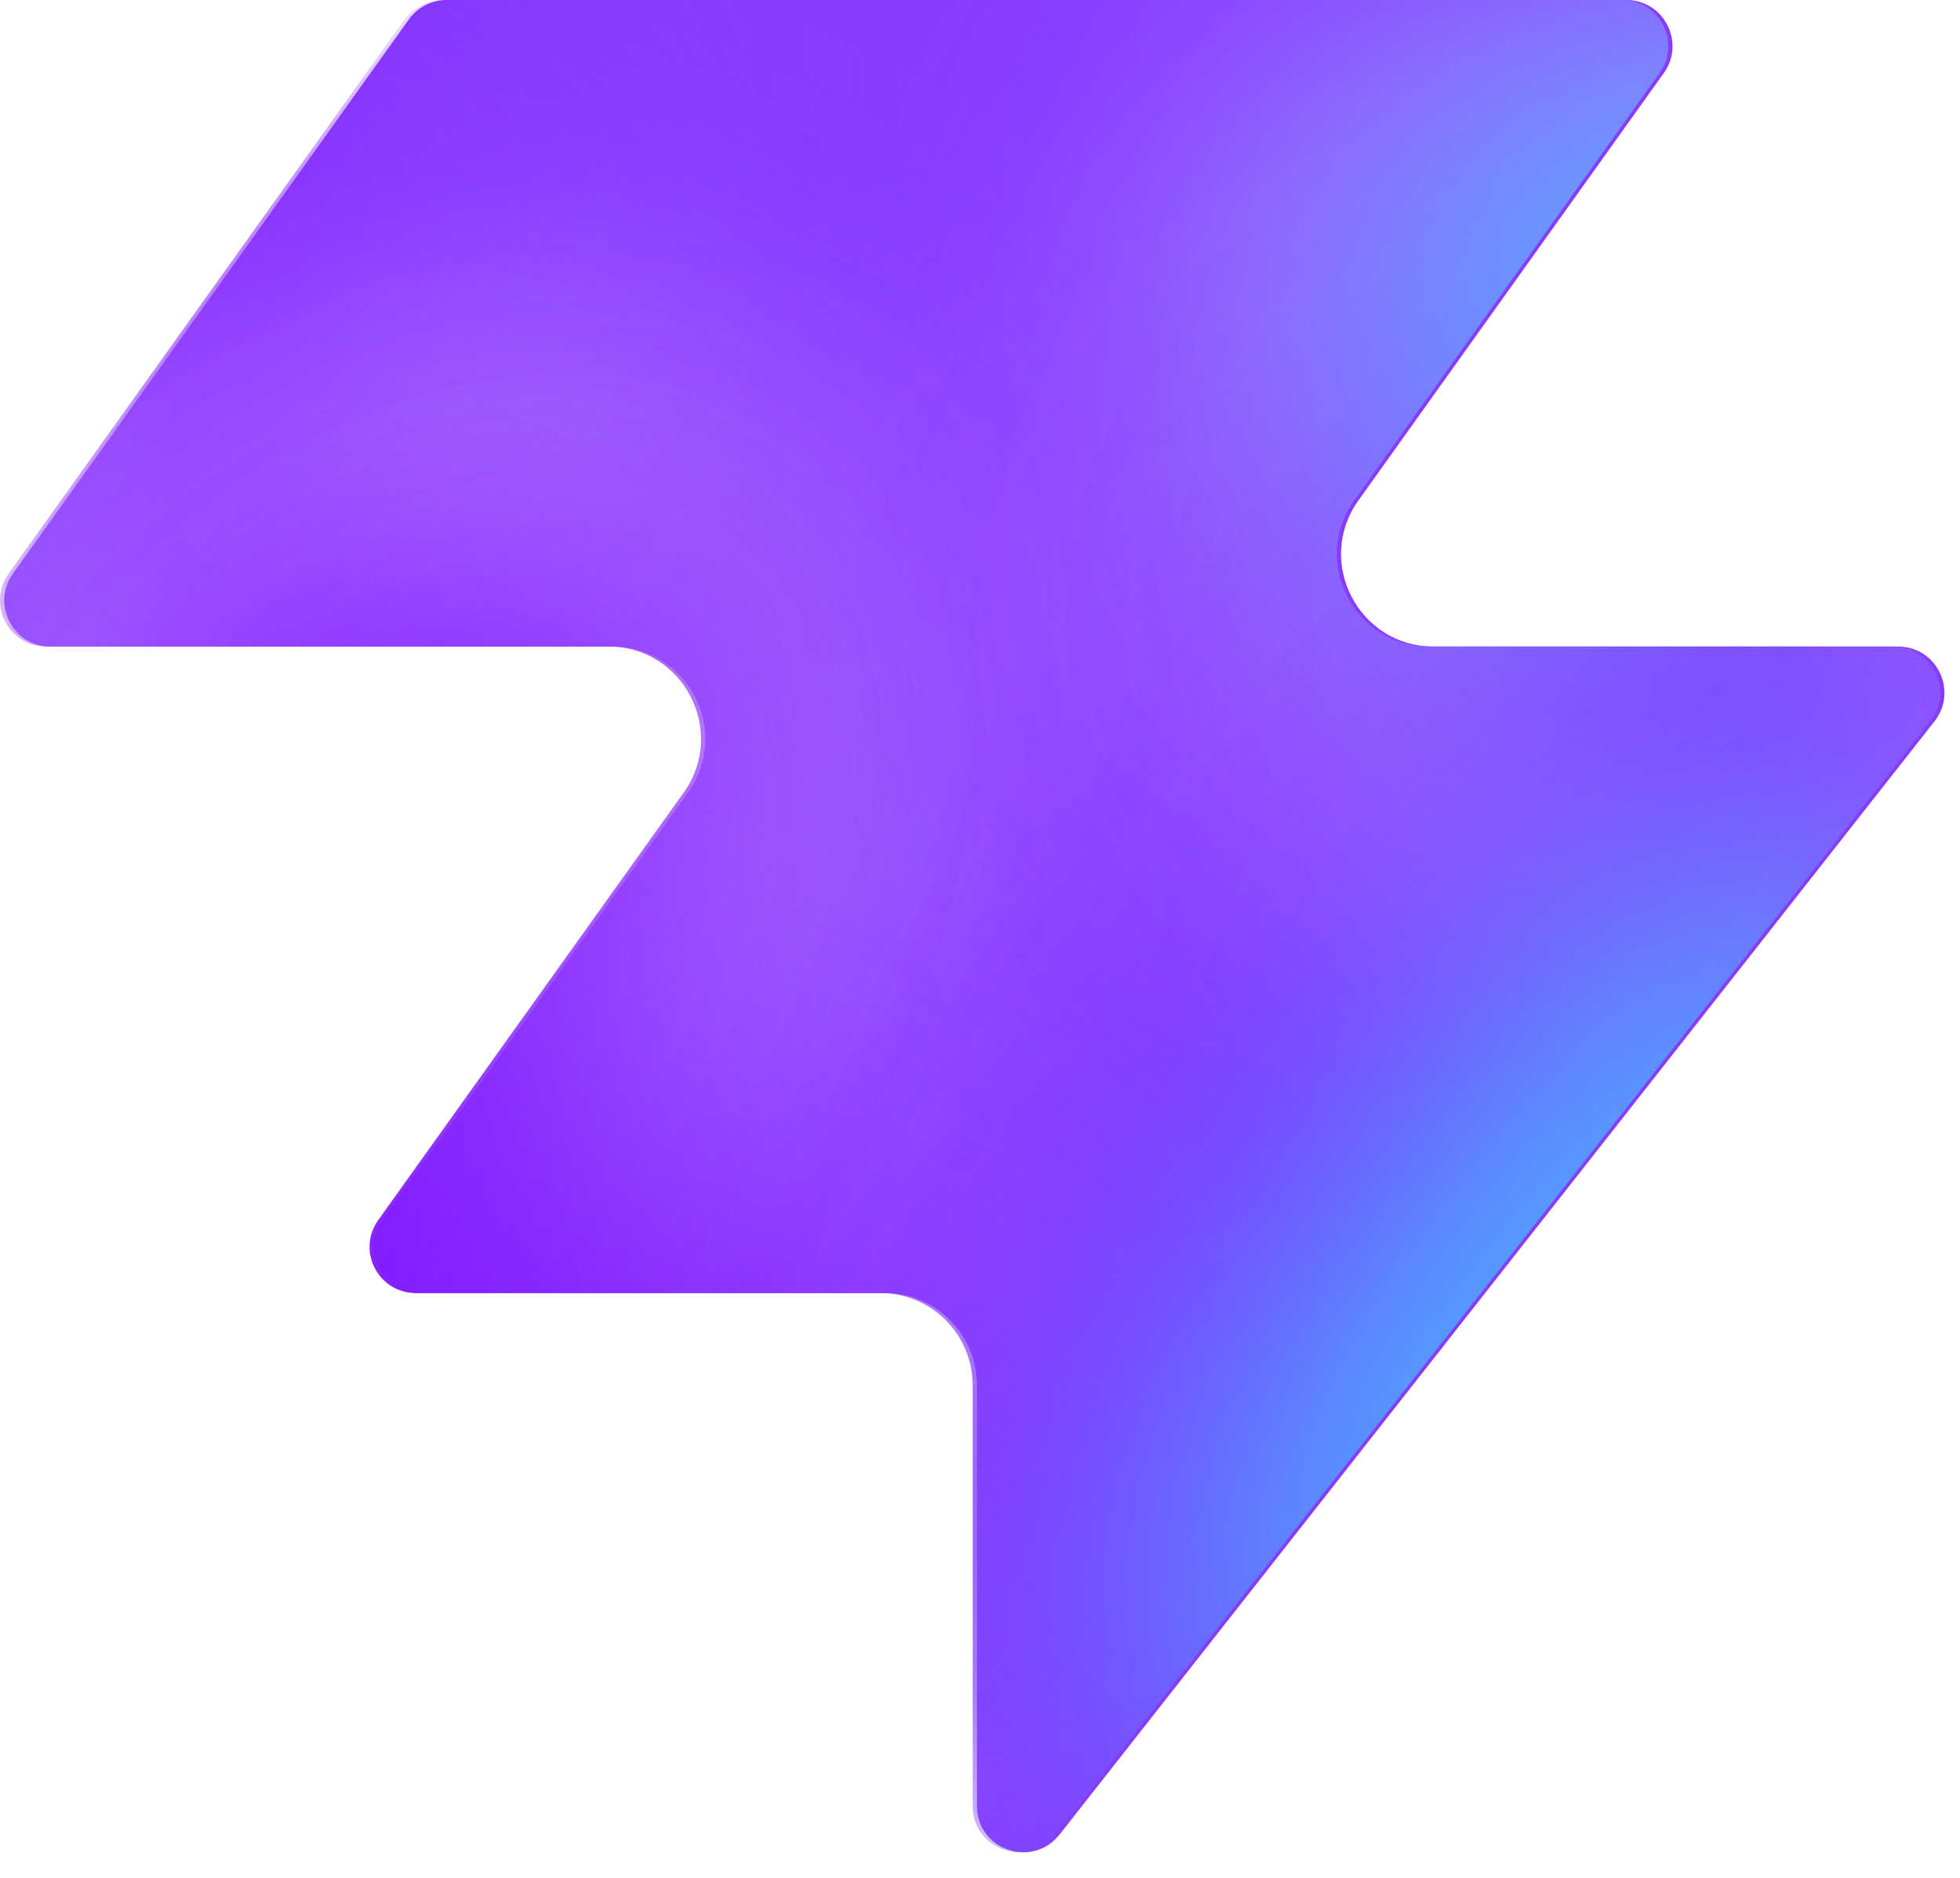
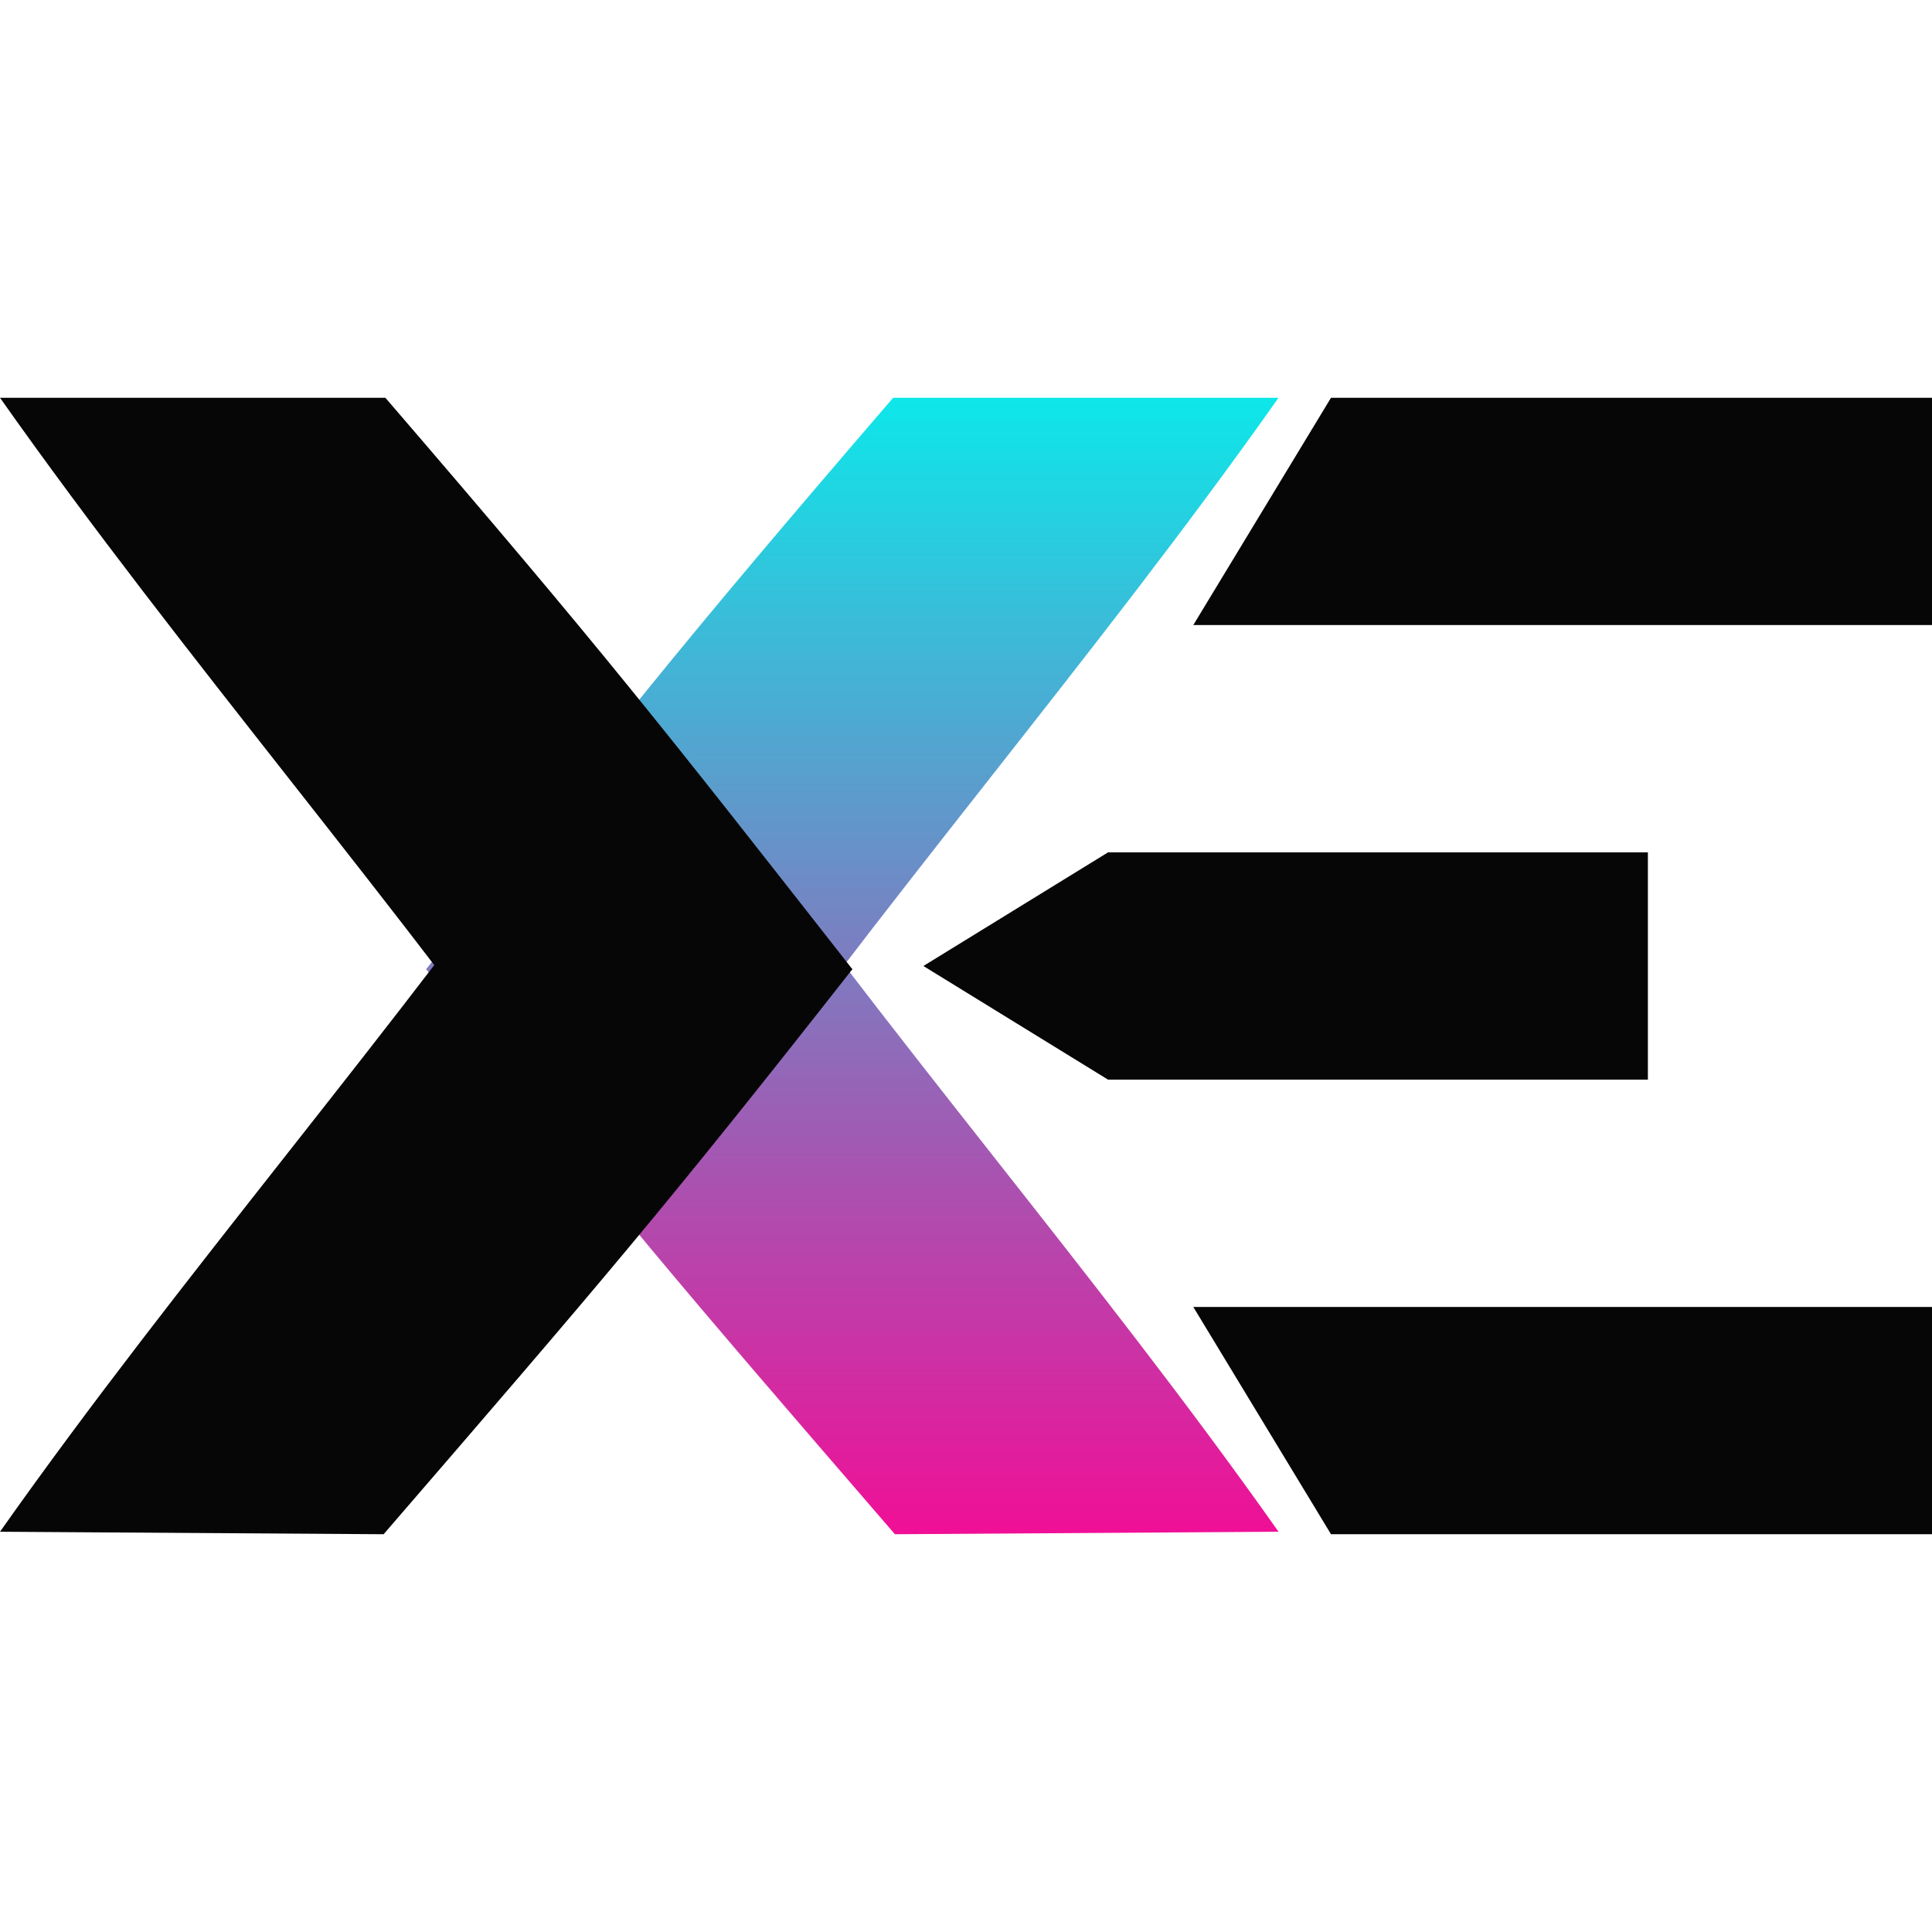
- <svg xmlns="http://www.w3.org/2000/svg" width="48" height="46" fill="none" viewBox="0 0 48 46">
-   <path fill="#863bff" d="M25.946 44.938c-.664.845-2.021.375-2.021-.698V33.937a2.26 2.26 0 0 0-2.262-2.262H10.287c-.92 0-1.456-1.04-.92-1.788l7.48-10.471c1.07-1.497 0-3.578-1.842-3.578H1.237c-.92 0-1.456-1.04-.92-1.788L10.013.474c.214-.297.556-.474.92-.474h28.894c.92 0 1.456 1.04.92 1.788l-7.48 10.471c-1.07 1.498 0 3.579 1.842 3.579h11.377c.943 0 1.473 1.088.89 1.83L25.947 44.94z" style="fill:#863bff;fill:color(display-p3 .525 .23 1);fill-opacity:1" />
-   <mask id="a" width="48" height="46" x="0" y="0" maskUnits="userSpaceOnUse" style="mask-type:alpha">
-     <path fill="#000" d="M25.842 44.938c-.664.844-2.021.375-2.021-.698V33.937a2.26 2.26 0 0 0-2.262-2.262H10.183c-.92 0-1.456-1.04-.92-1.788l7.48-10.471c1.07-1.498 0-3.579-1.842-3.579H1.133c-.92 0-1.456-1.04-.92-1.787L9.91.473c.214-.297.556-.474.92-.474h28.894c.92 0 1.456 1.04.92 1.788l-7.48 10.471c-1.07 1.498 0 3.578 1.842 3.578h11.377c.943 0 1.473 1.088.89 1.832L25.843 44.94z" style="fill:#000;fill-opacity:1" />
-   </mask>
-   <g mask="url(#a)">
-     <g filter="url(#b)">
-       <ellipse cx="5.508" cy="14.704" fill="#ede6ff" rx="5.508" ry="14.704" style="fill:#ede6ff;fill:color(display-p3 .927 .903 1);fill-opacity:1" transform="matrix(.00324 1 1 -.00324 -4.47 31.516)" />
-     </g>
-     <g filter="url(#c)">
-       <ellipse cx="10.399" cy="29.851" fill="#ede6ff" rx="10.399" ry="29.851" style="fill:#ede6ff;fill:color(display-p3 .927 .903 1);fill-opacity:1" transform="matrix(.00324 1 1 -.00324 -39.328 7.883)" />
-     </g>
-     <g filter="url(#d)">
-       <ellipse cx="5.508" cy="30.487" fill="#7e14ff" rx="5.508" ry="30.487" style="fill:#7e14ff;fill:color(display-p3 .492 .077 1);fill-opacity:1" transform="rotate(89.814 -25.913 -14.639)scale(1 -1)" />
-     </g>
-     <g filter="url(#e)">
-       <ellipse cx="5.508" cy="30.599" fill="#7e14ff" rx="5.508" ry="30.599" style="fill:#7e14ff;fill:color(display-p3 .492 .077 1);fill-opacity:1" transform="rotate(89.814 -32.644 -3.334)scale(1 -1)" />
-     </g>
-     <g filter="url(#f)">
-       <ellipse cx="5.508" cy="30.599" fill="#7e14ff" rx="5.508" ry="30.599" style="fill:#7e14ff;fill:color(display-p3 .492 .077 1);fill-opacity:1" transform="matrix(.00324 1 1 -.00324 -34.34 30.47)" />
-     </g>
-     <g filter="url(#g)">
-       <ellipse cx="14.072" cy="22.078" fill="#ede6ff" rx="14.072" ry="22.078" style="fill:#ede6ff;fill:color(display-p3 .927 .903 1);fill-opacity:1" transform="rotate(93.35 24.506 48.493)scale(-1 1)" />
-     </g>
-     <g filter="url(#h)">
-       <ellipse cx="3.47" cy="21.501" fill="#7e14ff" rx="3.47" ry="21.501" style="fill:#7e14ff;fill:color(display-p3 .492 .077 1);fill-opacity:1" transform="rotate(89.009 28.708 47.59)scale(-1 1)" />
-     </g>
-     <g filter="url(#i)">
-       <ellipse cx="3.47" cy="21.501" fill="#7e14ff" rx="3.47" ry="21.501" style="fill:#7e14ff;fill:color(display-p3 .492 .077 1);fill-opacity:1" transform="rotate(89.009 28.708 47.59)scale(-1 1)" />
-     </g>
-     <g filter="url(#j)">
-       <ellipse cx=".387" cy="8.972" fill="#7e14ff" rx="4.407" ry="29.108" style="fill:#7e14ff;fill:color(display-p3 .492 .077 1);fill-opacity:1" transform="rotate(39.51 .387 8.972)" />
-     </g>
-     <g filter="url(#k)">
-       <ellipse cx="47.523" cy="-6.092" fill="#7e14ff" rx="4.407" ry="29.108" style="fill:#7e14ff;fill:color(display-p3 .492 .077 1);fill-opacity:1" transform="rotate(37.892 47.523 -6.092)" />
-     </g>
-     <g filter="url(#l)">
-       <ellipse cx="41.412" cy="6.333" fill="#47bfff" rx="5.971" ry="9.665" style="fill:#47bfff;fill:color(display-p3 .28 .748 1);fill-opacity:1" transform="rotate(37.892 41.412 6.333)" />
-     </g>
-     <g filter="url(#m)">
-       <ellipse cx="-1.879" cy="38.332" fill="#7e14ff" rx="4.407" ry="29.108" style="fill:#7e14ff;fill:color(display-p3 .492 .077 1);fill-opacity:1" transform="rotate(37.892 -1.88 38.332)" />
-     </g>
-     <g filter="url(#n)">
-       <ellipse cx="-1.879" cy="38.332" fill="#7e14ff" rx="4.407" ry="29.108" style="fill:#7e14ff;fill:color(display-p3 .492 .077 1);fill-opacity:1" transform="rotate(37.892 -1.88 38.332)" />
-     </g>
-     <g filter="url(#o)">
-       <ellipse cx="35.651" cy="29.907" fill="#7e14ff" rx="4.407" ry="29.108" style="fill:#7e14ff;fill:color(display-p3 .492 .077 1);fill-opacity:1" transform="rotate(37.892 35.651 29.907)" />
-     </g>
-     <g filter="url(#p)">
-       <ellipse cx="38.418" cy="32.4" fill="#47bfff" rx="5.971" ry="15.297" style="fill:#47bfff;fill:color(display-p3 .28 .748 1);fill-opacity:1" transform="rotate(37.892 38.418 32.4)" />
-     </g>
-   </g>
+ <svg xmlns="http://www.w3.org/2000/svg" viewBox="0 -14 68 68" fill="none">
+   <style>
+ .ink { fill: #060606; }
+ @media (prefers-color-scheme: dark) { .ink { fill: #f4f4f4; } }
+ </style>
+   <path class="ink" d="M58 16V24L39 24L32.5 20L39 16L49 16L58 16Z" />
+   <path d="M15 20.113L24.417 27.153C30.855 17.973 38.538 9.163 45 2.96507e-07C39.671 4.89289e-08 36.765 -1.60094e-08 31.436 3.13729e-09C23.686 9.003 21.748 11.503 15 20.113Z" fill="url(#xe-gradient)" />
+   <path d="M15 20.113L24.676 13.129C31.029 22.187 38.624 30.871 45 39.912C39.696 39.947 36.802 39.965 31.498 40C23.838 31.126 21.665 28.604 15 20.113Z" fill="url(#xe-gradient)" />
+   <path class="ink" d="M30 20.113L20.583 27.153C14.145 17.973 6.462 9.163 1.01636e-05 2.96507e-07C5.329 4.89289e-08 8.235 -1.60094e-08 13.564 3.13729e-09C21.314 9.003 23.252 11.503 30 20.113Z" />
+   <path class="ink" d="M30 20.113L20.324 13.129C13.971 22.187 6.376 30.871 0 39.912C5.304 39.947 8.198 39.965 13.502 40C21.162 31.126 23.335 28.604 30 20.113Z" />
+   <path class="ink" d="M46.847 0L42 8H68V0H46.847Z" />
+   <path class="ink" d="M46.847 40L42 32H68V40H46.847Z" />
  <defs>
-     <filter id="b" width="60.045" height="41.654" x="-19.77" y="16.149" color-interpolation-filters="sRGB" filterUnits="userSpaceOnUse">
-       <feFlood flood-opacity="0" result="BackgroundImageFix" />
-       <feBlend in="SourceGraphic" in2="BackgroundImageFix" result="shape" />
-       <feGaussianBlur result="effect1_foregroundBlur_2002_17158" stdDeviation="7.659" />
-     </filter>
-     <filter id="c" width="90.34" height="51.437" x="-54.613" y="-7.533" color-interpolation-filters="sRGB" filterUnits="userSpaceOnUse">
-       <feFlood flood-opacity="0" result="BackgroundImageFix" />
-       <feBlend in="SourceGraphic" in2="BackgroundImageFix" result="shape" />
-       <feGaussianBlur result="effect1_foregroundBlur_2002_17158" stdDeviation="7.659" />
-     </filter>
-     <filter id="d" width="79.355" height="29.4" x="-49.64" y="2.03" color-interpolation-filters="sRGB" filterUnits="userSpaceOnUse">
-       <feFlood flood-opacity="0" result="BackgroundImageFix" />
-       <feBlend in="SourceGraphic" in2="BackgroundImageFix" result="shape" />
-       <feGaussianBlur result="effect1_foregroundBlur_2002_17158" stdDeviation="4.596" />
-     </filter>
-     <filter id="e" width="79.579" height="29.4" x="-45.045" y="20.029" color-interpolation-filters="sRGB" filterUnits="userSpaceOnUse">
-       <feFlood flood-opacity="0" result="BackgroundImageFix" />
-       <feBlend in="SourceGraphic" in2="BackgroundImageFix" result="shape" />
-       <feGaussianBlur result="effect1_foregroundBlur_2002_17158" stdDeviation="4.596" />
-     </filter>
-     <filter id="f" width="79.579" height="29.4" x="-43.513" y="21.178" color-interpolation-filters="sRGB" filterUnits="userSpaceOnUse">
-       <feFlood flood-opacity="0" result="BackgroundImageFix" />
-       <feBlend in="SourceGraphic" in2="BackgroundImageFix" result="shape" />
-       <feGaussianBlur result="effect1_foregroundBlur_2002_17158" stdDeviation="4.596" />
-     </filter>
-     <filter id="g" width="74.749" height="58.852" x="15.756" y="-17.901" color-interpolation-filters="sRGB" filterUnits="userSpaceOnUse">
-       <feFlood flood-opacity="0" result="BackgroundImageFix" />
-       <feBlend in="SourceGraphic" in2="BackgroundImageFix" result="shape" />
-       <feGaussianBlur result="effect1_foregroundBlur_2002_17158" stdDeviation="7.659" />
-     </filter>
-     <filter id="h" width="61.377" height="25.362" x="23.548" y="2.284" color-interpolation-filters="sRGB" filterUnits="userSpaceOnUse">
-       <feFlood flood-opacity="0" result="BackgroundImageFix" />
-       <feBlend in="SourceGraphic" in2="BackgroundImageFix" result="shape" />
-       <feGaussianBlur result="effect1_foregroundBlur_2002_17158" stdDeviation="4.596" />
-     </filter>
-     <filter id="i" width="61.377" height="25.362" x="23.548" y="2.284" color-interpolation-filters="sRGB" filterUnits="userSpaceOnUse">
-       <feFlood flood-opacity="0" result="BackgroundImageFix" />
-       <feBlend in="SourceGraphic" in2="BackgroundImageFix" result="shape" />
-       <feGaussianBlur result="effect1_foregroundBlur_2002_17158" stdDeviation="4.596" />
-     </filter>
-     <filter id="j" width="56.045" height="63.649" x="-27.636" y="-22.853" color-interpolation-filters="sRGB" filterUnits="userSpaceOnUse">
-       <feFlood flood-opacity="0" result="BackgroundImageFix" />
-       <feBlend in="SourceGraphic" in2="BackgroundImageFix" result="shape" />
-       <feGaussianBlur result="effect1_foregroundBlur_2002_17158" stdDeviation="4.596" />
-     </filter>
-     <filter id="k" width="54.814" height="64.646" x="20.116" y="-38.415" color-interpolation-filters="sRGB" filterUnits="userSpaceOnUse">
-       <feFlood flood-opacity="0" result="BackgroundImageFix" />
-       <feBlend in="SourceGraphic" in2="BackgroundImageFix" result="shape" />
-       <feGaussianBlur result="effect1_foregroundBlur_2002_17158" stdDeviation="4.596" />
-     </filter>
-     <filter id="l" width="33.541" height="35.313" x="24.641" y="-11.323" color-interpolation-filters="sRGB" filterUnits="userSpaceOnUse">
-       <feFlood flood-opacity="0" result="BackgroundImageFix" />
-       <feBlend in="SourceGraphic" in2="BackgroundImageFix" result="shape" />
-       <feGaussianBlur result="effect1_foregroundBlur_2002_17158" stdDeviation="4.596" />
-     </filter>
-     <filter id="m" width="54.814" height="64.646" x="-29.286" y="6.009" color-interpolation-filters="sRGB" filterUnits="userSpaceOnUse">
-       <feFlood flood-opacity="0" result="BackgroundImageFix" />
-       <feBlend in="SourceGraphic" in2="BackgroundImageFix" result="shape" />
-       <feGaussianBlur result="effect1_foregroundBlur_2002_17158" stdDeviation="4.596" />
-     </filter>
-     <filter id="n" width="54.814" height="64.646" x="-29.286" y="6.009" color-interpolation-filters="sRGB" filterUnits="userSpaceOnUse">
-       <feFlood flood-opacity="0" result="BackgroundImageFix" />
-       <feBlend in="SourceGraphic" in2="BackgroundImageFix" result="shape" />
-       <feGaussianBlur result="effect1_foregroundBlur_2002_17158" stdDeviation="4.596" />
-     </filter>
-     <filter id="o" width="54.814" height="64.646" x="8.244" y="-2.416" color-interpolation-filters="sRGB" filterUnits="userSpaceOnUse">
-       <feFlood flood-opacity="0" result="BackgroundImageFix" />
-       <feBlend in="SourceGraphic" in2="BackgroundImageFix" result="shape" />
-       <feGaussianBlur result="effect1_foregroundBlur_2002_17158" stdDeviation="4.596" />
-     </filter>
-     <filter id="p" width="39.409" height="43.623" x="18.713" y="10.588" color-interpolation-filters="sRGB" filterUnits="userSpaceOnUse">
-       <feFlood flood-opacity="0" result="BackgroundImageFix" />
-       <feBlend in="SourceGraphic" in2="BackgroundImageFix" result="shape" />
-       <feGaussianBlur result="effect1_foregroundBlur_2002_17158" stdDeviation="4.596" />
-     </filter>
+     <linearGradient id="xe-gradient" x1="30" y1="0" x2="30" y2="40" gradientUnits="userSpaceOnUse">
+       <stop stop-color="#0DE7E9" />
+       <stop offset="1" stop-color="#F00F97" />
+     </linearGradient>
  </defs>
</svg>
